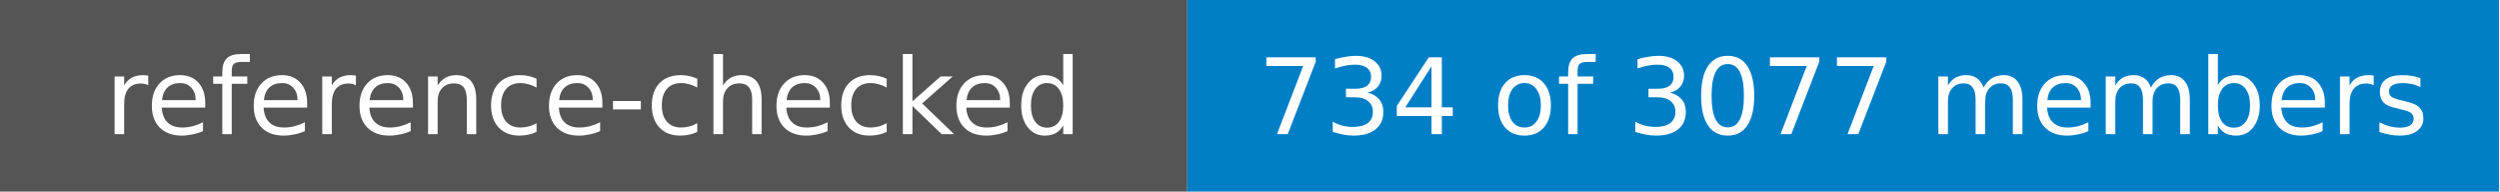
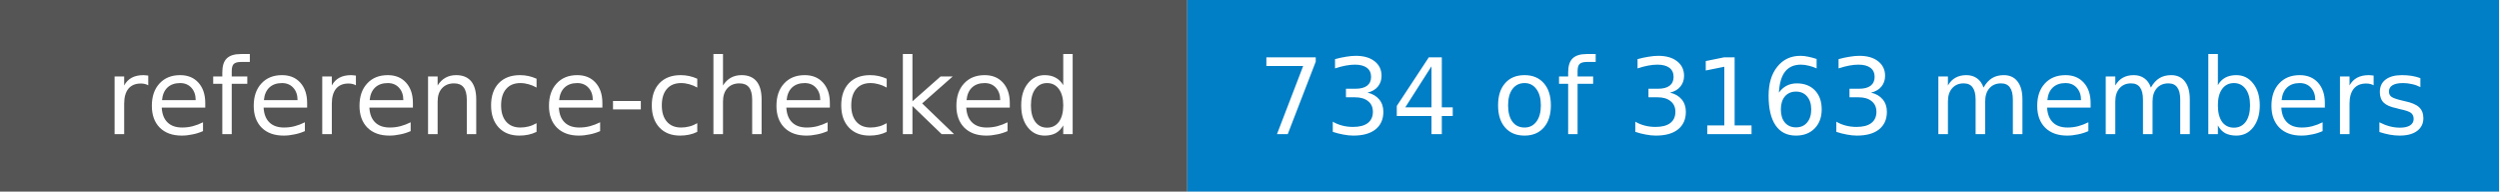
- <svg xmlns="http://www.w3.org/2000/svg" width="261" height="20" role="img" aria-label="reference-checked 734 of 3077 members">
+ <svg xmlns="http://www.w3.org/2000/svg" width="261" height="20" role="img" aria-label="reference-checked 734 of 3163 members">
  <rect width="124" height="20" fill="#555" />
  <rect x="124" width="137" height="20" fill="#007ec6" />
  <g fill="#fff" font-family="Verdana,Geneva,DejaVu Sans,sans-serif" font-size="11" text-anchor="middle">
    <text x="62.0" y="14">reference-checked</text>
-     <text x="192.5" y="14">734 of 3077 members</text>
+     <text x="192.5" y="14">734 of 3163 members</text>
  </g>
</svg>
